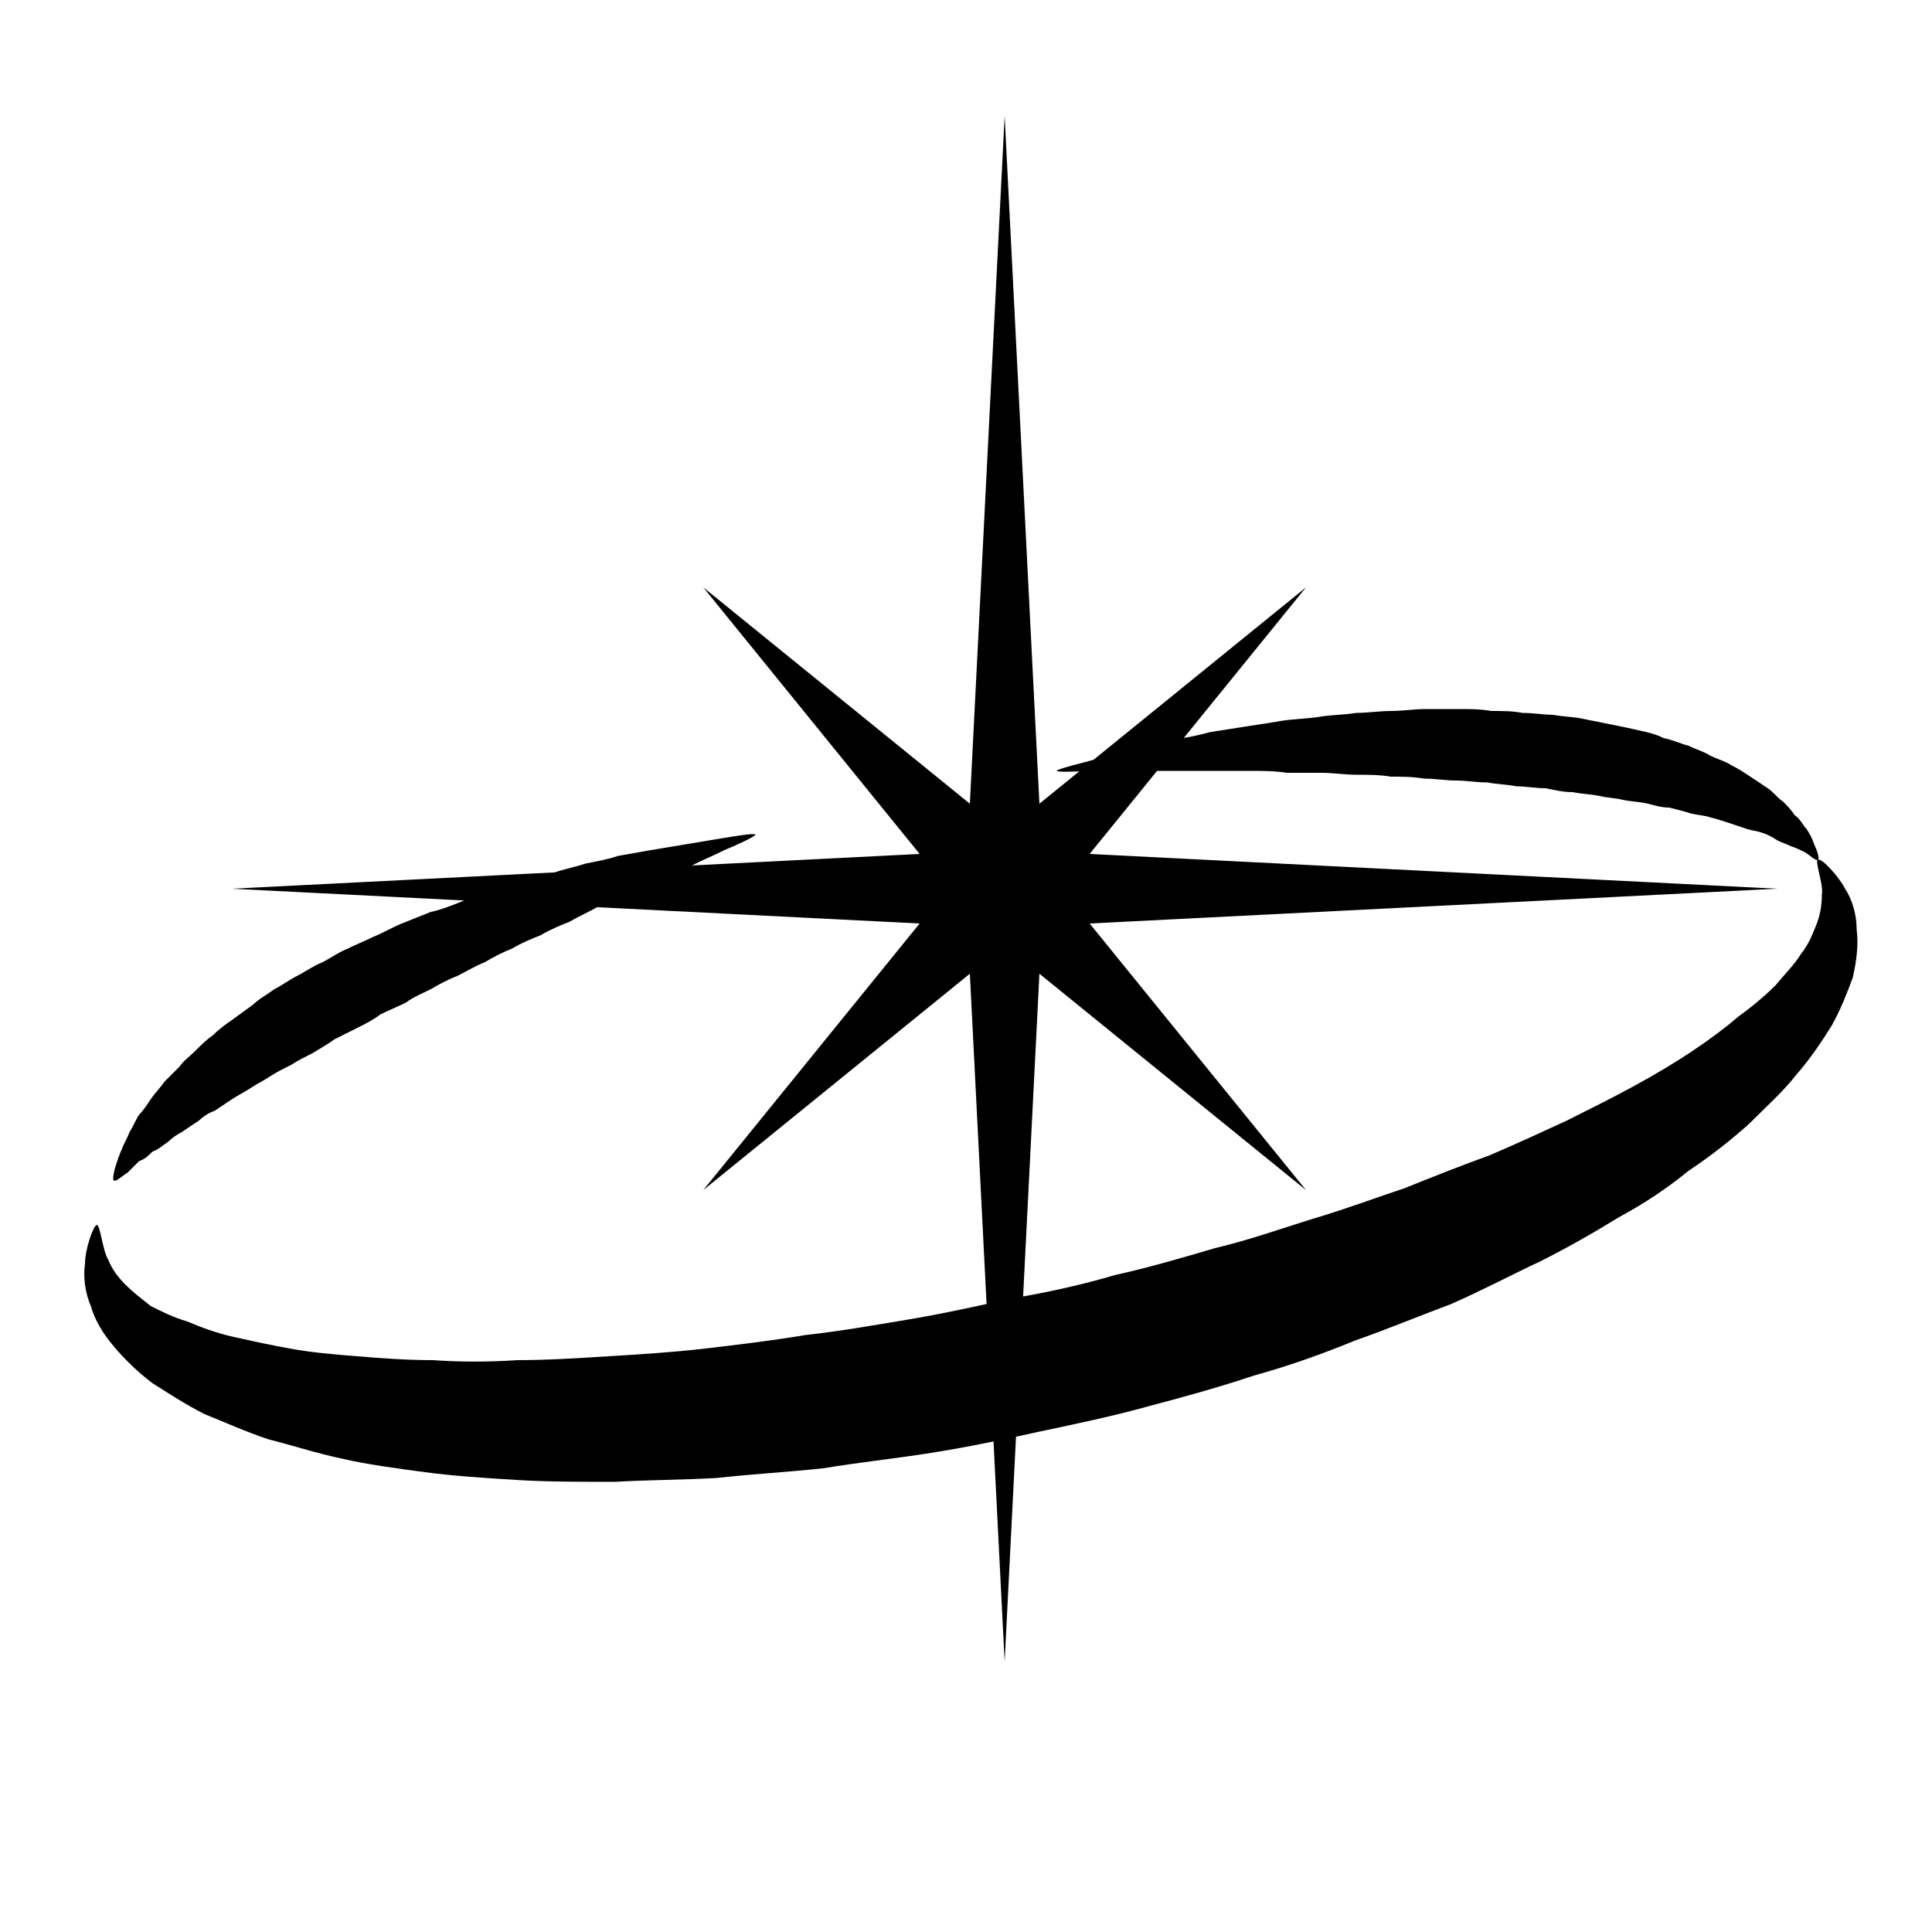
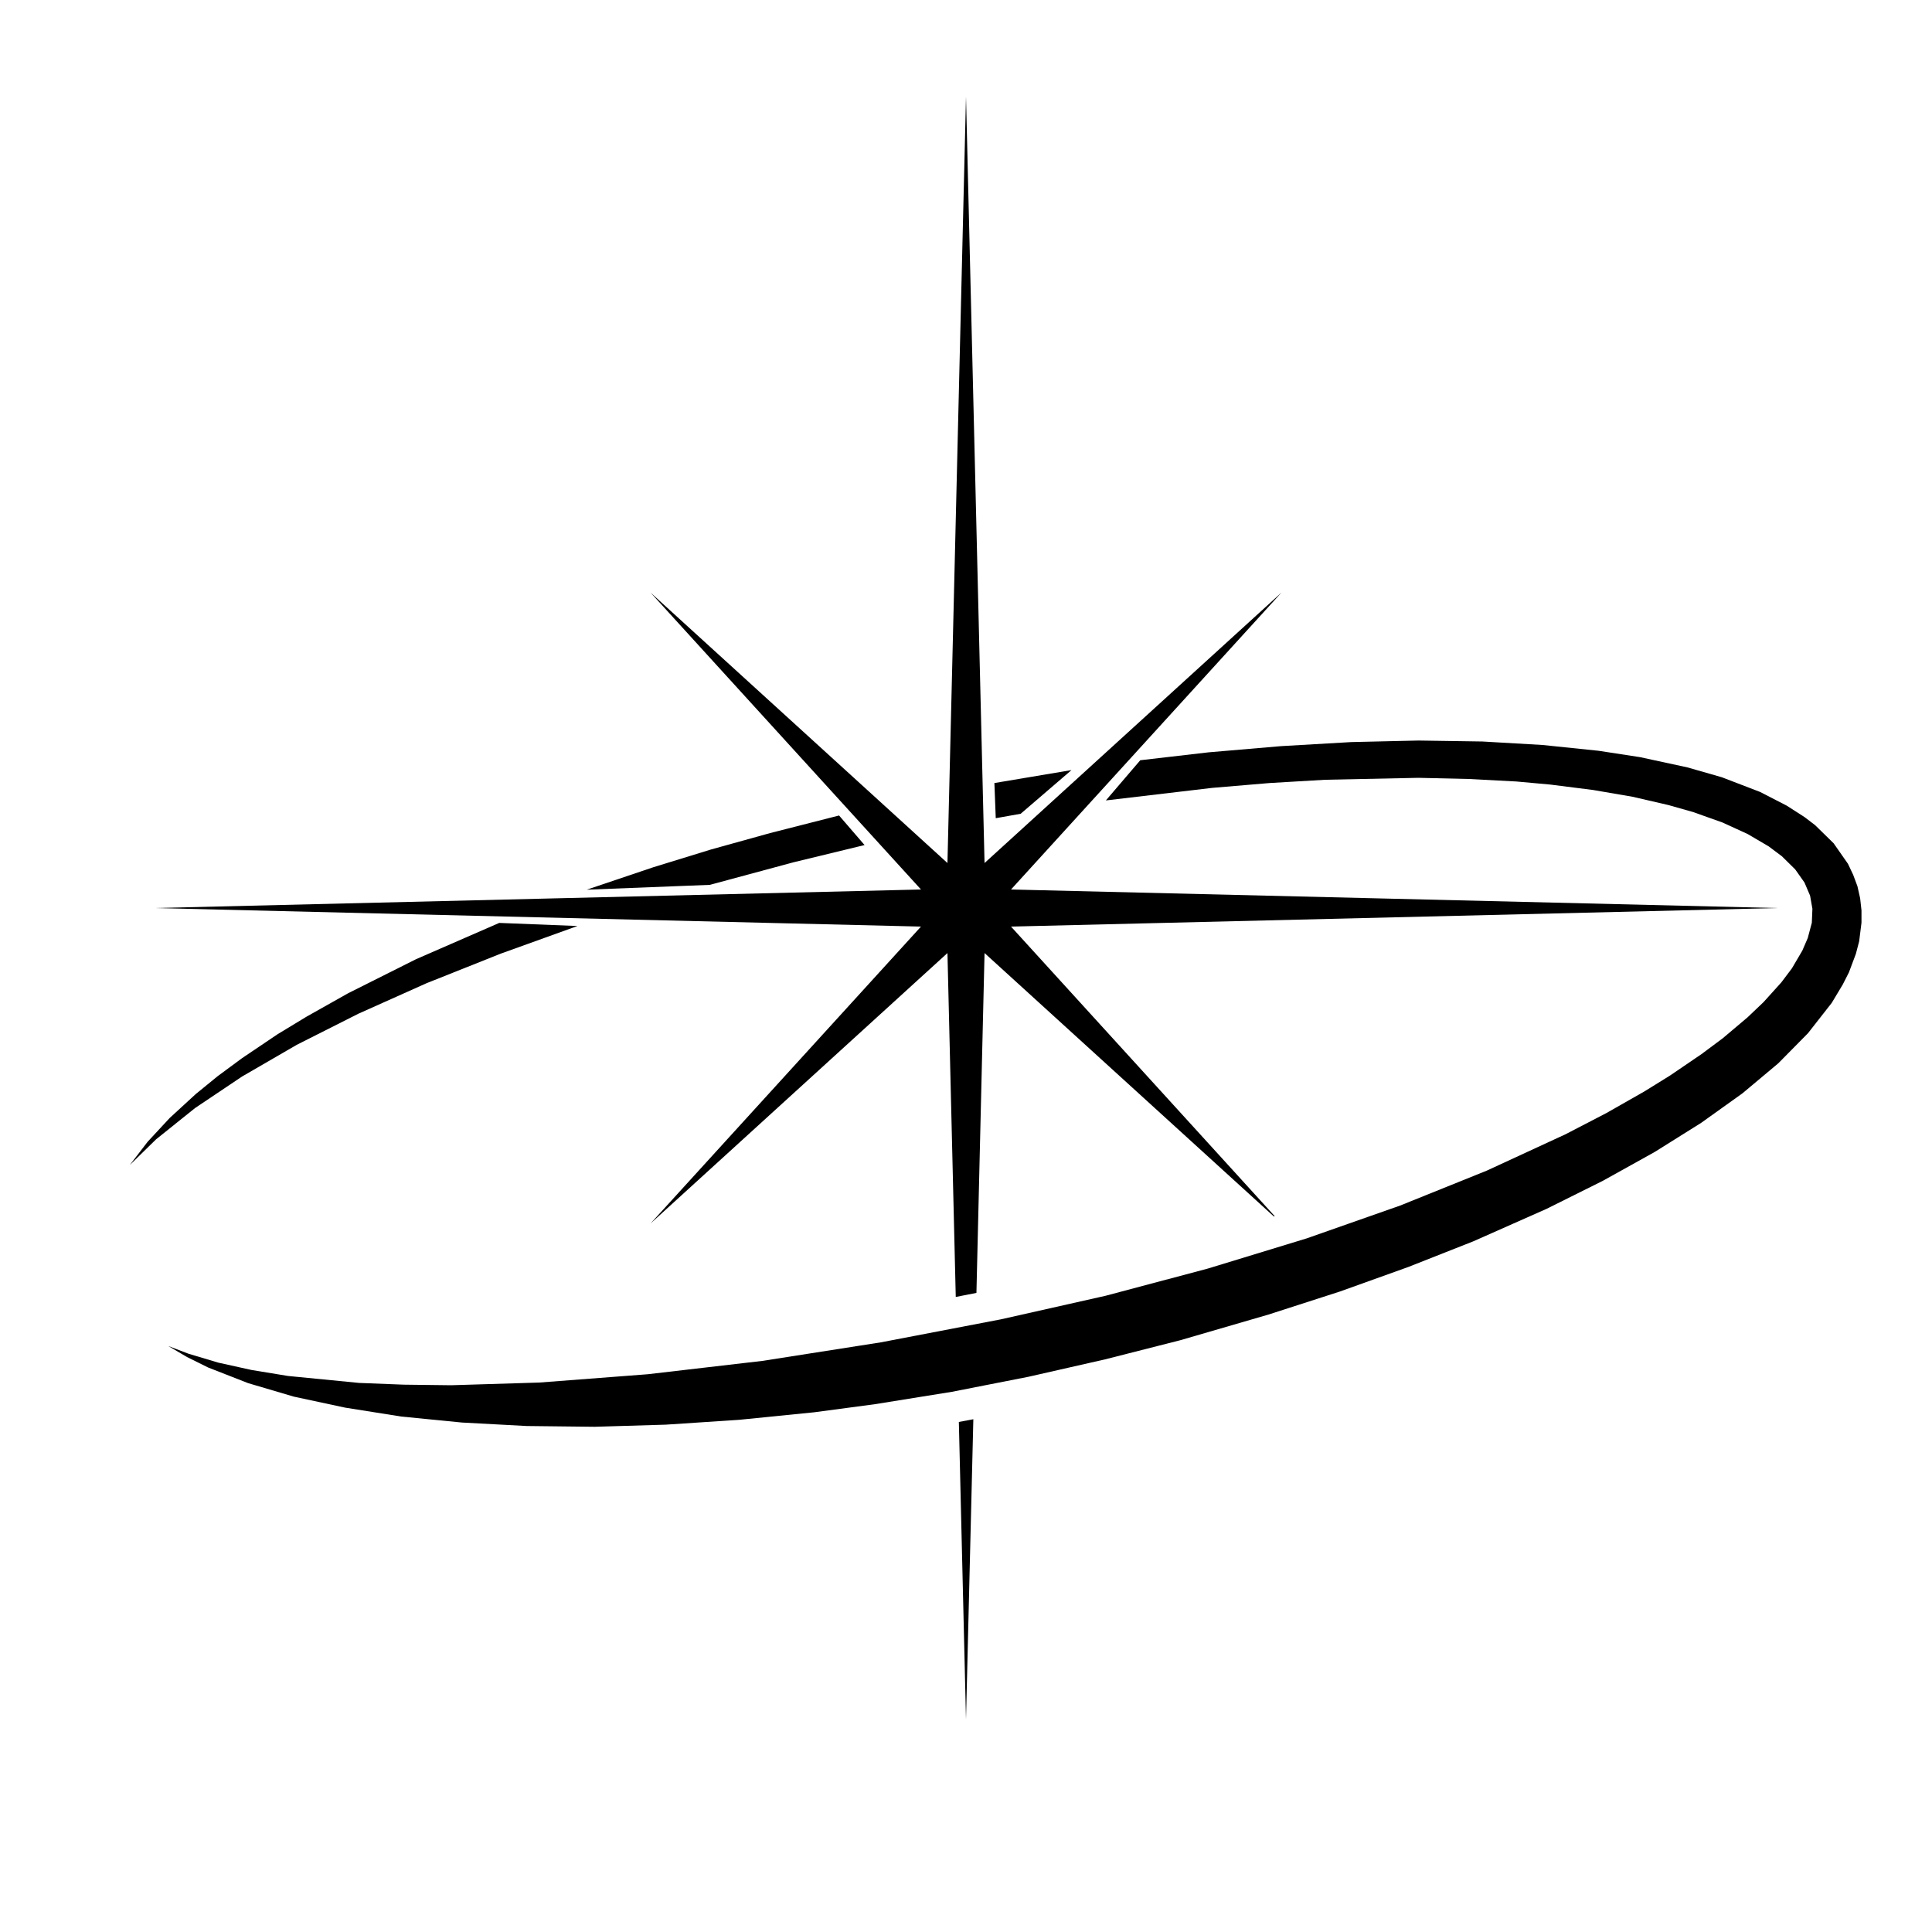
<svg xmlns="http://www.w3.org/2000/svg" viewBox="0 0 100 100">
-   <path d="M 94.1 44.5 C 94.3 44.4 95.2 45.4 95.5 46 C 95.9 46.6 96.1 47.4 96.1 48.1 C 96.2 48.9 96.1 49.7 95.9 50.6 C 95.6 51.4 95.3 52.2 94.8 53.1 C 94.3 53.9 93.7 54.8 93 55.6 C 92.3 56.5 91.4 57.3 90.5 58.2 C 89.6 59 88.6 59.8 87.4 60.6 C 86.3 61.5 85.1 62.3 83.8 63 C 82.5 63.8 81.1 64.6 79.7 65.3 C 78.2 66 76.7 66.8 75.1 67.5 C 73.5 68.1 71.8 68.8 70.1 69.4 C 68.4 70.1 66.7 70.7 64.9 71.2 C 63.1 71.8 61.3 72.3 59.4 72.8 C 57.6 73.3 55.7 73.7 53.8 74.1 C 52 74.5 50.1 74.9 48.2 75.2 C 46.3 75.5 44.4 75.7 42.6 76 C 40.7 76.2 38.9 76.3 37.1 76.5 C 35.3 76.6 33.5 76.6 31.8 76.7 C 30 76.7 28.3 76.7 26.7 76.6 C 25.1 76.5 23.5 76.4 22 76.2 C 20.5 76 19 75.8 17.7 75.5 C 16.3 75.2 15.1 74.8 13.9 74.5 C 12.7 74.1 11.6 73.6 10.6 73.2 C 9.6 72.7 8.7 72.1 7.9 71.6 C 7.1 71 6.4 70.3 5.9 69.7 C 5.3 69 4.9 68.3 4.7 67.6 C 4.4 66.9 4.3 66.1 4.4 65.4 C 4.4 64.7 4.8 63.5 5 63.4 C 5.2 63.4 5.3 64.7 5.6 65.2 C 5.8 65.7 6.1 66.1 6.5 66.5 C 6.9 66.9 7.3 67.2 7.8 67.6 C 8.4 67.9 9 68.2 9.7 68.4 C 10.4 68.7 11.2 69 12.1 69.2 C 13 69.4 13.9 69.6 15 69.8 C 16.1 70 17.2 70.1 18.5 70.2 C 19.7 70.3 21 70.4 22.4 70.4 C 23.8 70.5 25.3 70.5 26.8 70.4 C 28.3 70.4 29.9 70.3 31.5 70.2 C 33.1 70.1 34.8 70 36.5 69.8 C 38.2 69.6 39.9 69.4 41.7 69.1 C 43.5 68.9 45.2 68.6 47 68.3 C 48.8 68 50.6 67.6 52.4 67.2 C 54.2 66.9 56 66.5 57.7 66 C 59.5 65.6 61.2 65.1 62.9 64.6 C 64.6 64.2 66.3 63.6 67.9 63.1 C 69.6 62.6 71.2 62 72.7 61.5 C 74.2 60.9 75.7 60.3 77.1 59.8 C 78.5 59.2 79.8 58.6 81.1 58 C 82.3 57.4 83.5 56.8 84.6 56.2 C 85.7 55.6 86.7 55 87.6 54.4 C 88.5 53.8 89.3 53.2 90 52.6 C 90.7 52.1 91.4 51.5 91.9 51 C 92.4 50.4 92.9 49.9 93.2 49.4 C 93.6 48.9 93.8 48.4 94 47.9 C 94.2 47.4 94.3 46.9 94.3 46.3 C 94.4 45.8 93.9 44.5 94.1 44.5 Z M 5.9 61.1 C 5.8 61.1 5.9 60.6 6 60.3 C 6.1 60 6.2 59.7 6.3 59.5 C 6.4 59.2 6.6 58.9 6.7 58.6 C 6.9 58.3 7 58 7.2 57.7 C 7.4 57.5 7.6 57.2 7.8 56.9 C 8 56.6 8.3 56.3 8.5 56 C 8.7 55.8 9 55.5 9.3 55.2 C 9.5 54.9 9.8 54.7 10.1 54.4 C 10.4 54.1 10.7 53.8 11 53.6 C 11.3 53.3 11.7 53 12 52.8 C 12.4 52.5 12.7 52.3 13.1 52 C 13.4 51.7 13.8 51.5 14.2 51.2 C 14.6 51 15 50.7 15.4 50.5 C 15.8 50.3 16.2 50 16.7 49.8 C 17.1 49.6 17.5 49.3 18 49.1 C 18.4 48.9 18.9 48.7 19.3 48.5 C 19.8 48.3 20.3 48 20.8 47.8 C 21.3 47.6 21.8 47.4 22.3 47.2 C 22.8 47.1 23.3 46.9 23.8 46.7 C 24.3 46.5 24.8 46.3 25.3 46.1 C 25.9 46 26.4 45.8 26.9 45.6 C 27.5 45.5 28 45.3 28.6 45.2 C 29.1 45 29.7 44.9 30.3 44.7 C 30.8 44.6 31.4 44.5 32 44.3 C 32.6 44.2 33.1 44.1 33.7 44 C 34.3 43.9 34.9 43.8 35.5 43.7 C 36.1 43.6 36.7 43.5 37.3 43.4 C 37.9 43.3 39.1 43.1 39.1 43.2 C 39.1 43.3 38 43.8 37.5 44 C 36.9 44.3 36.4 44.5 35.8 44.8 C 35.3 45 34.7 45.2 34.2 45.5 C 33.7 45.7 33.1 46 32.6 46.2 C 32.1 46.5 31.6 46.7 31 46.9 C 30.5 47.2 30 47.4 29.5 47.7 C 29 47.9 28.5 48.1 28 48.4 C 27.5 48.6 27 48.8 26.5 49.1 C 26 49.3 25.6 49.5 25.1 49.8 C 24.6 50 24.1 50.3 23.7 50.5 C 23.2 50.7 22.8 50.9 22.3 51.2 C 21.9 51.4 21.4 51.6 21 51.9 C 20.6 52.1 20.1 52.3 19.7 52.5 C 19.3 52.8 18.9 53 18.5 53.2 C 18.1 53.4 17.7 53.6 17.3 53.8 C 16.9 54.1 16.5 54.3 16.2 54.5 C 15.8 54.7 15.4 54.9 15.1 55.1 C 14.7 55.3 14.3 55.5 14 55.7 C 13.7 55.9 13.3 56.1 13 56.3 C 12.7 56.5 12.3 56.7 12 56.9 C 11.7 57.1 11.4 57.3 11.1 57.5 C 10.8 57.6 10.5 57.8 10.3 58 C 10 58.2 9.7 58.4 9.4 58.6 C 9.2 58.7 8.9 58.9 8.7 59.1 C 8.4 59.3 8.2 59.5 7.9 59.6 C 7.7 59.8 7.5 60 7.2 60.1 C 7 60.3 6.8 60.5 6.6 60.7 C 6.4 60.8 6 61.2 5.9 61.1 Z M 54.7 39.9 C 54.7 39.8 56 39.5 56.7 39.3 C 57.4 39.1 58 38.9 58.7 38.8 C 59.3 38.6 60 38.5 60.6 38.3 C 61.3 38.2 61.9 38.1 62.6 37.9 C 63.2 37.8 63.9 37.7 64.5 37.6 C 65.2 37.5 65.8 37.4 66.4 37.3 C 67.1 37.2 67.7 37.2 68.3 37.1 C 68.9 37 69.6 37 70.2 36.9 C 70.8 36.9 71.4 36.8 72 36.8 C 72.6 36.8 73.2 36.7 73.8 36.7 C 74.4 36.7 74.9 36.7 75.5 36.7 C 76.1 36.7 76.6 36.7 77.2 36.8 C 77.8 36.8 78.3 36.8 78.8 36.9 C 79.4 36.9 79.9 37 80.4 37 C 80.9 37.1 81.5 37.1 81.9 37.2 C 82.4 37.3 82.9 37.4 83.4 37.5 C 83.9 37.6 84.4 37.7 84.8 37.8 C 85.3 37.9 85.7 38 86.1 38.2 C 86.6 38.3 87 38.5 87.4 38.6 C 87.8 38.8 88.2 38.9 88.5 39.1 C 88.9 39.3 89.3 39.4 89.6 39.6 C 90 39.8 90.3 40 90.6 40.2 C 90.9 40.4 91.2 40.6 91.5 40.8 C 91.8 41 92 41.3 92.3 41.5 C 92.5 41.7 92.7 41.9 92.9 42.2 C 93.2 42.4 93.3 42.7 93.5 42.9 C 93.7 43.2 93.8 43.4 93.9 43.7 C 94 43.9 94.2 44.4 94.1 44.5 C 94 44.6 93.6 44.2 93.4 44.1 C 93.2 44 93 43.9 92.7 43.8 C 92.5 43.7 92.2 43.6 92 43.5 C 91.7 43.3 91.5 43.2 91.2 43.1 C 90.9 43 90.7 43 90.4 42.9 C 90.1 42.8 89.8 42.7 89.5 42.6 C 89.2 42.5 88.9 42.4 88.5 42.3 C 88.2 42.2 87.9 42.2 87.5 42.1 C 87.2 42 86.8 41.9 86.4 41.8 C 86 41.8 85.7 41.7 85.3 41.6 C 84.9 41.5 84.5 41.5 84 41.4 C 83.6 41.3 83.2 41.3 82.8 41.2 C 82.3 41.1 81.9 41.1 81.4 41 C 80.9 41 80.5 40.9 80 40.8 C 79.5 40.8 79 40.7 78.5 40.7 C 78 40.6 77.5 40.6 77 40.5 C 76.4 40.5 75.9 40.4 75.4 40.4 C 74.8 40.4 74.3 40.3 73.7 40.3 C 73.1 40.2 72.6 40.2 72 40.2 C 71.4 40.1 70.8 40.1 70.2 40.1 C 69.6 40.1 69 40 68.4 40 C 67.8 40 67.2 40 66.6 40 C 66 39.9 65.3 39.9 64.7 39.9 C 64.1 39.9 63.4 39.9 62.8 39.9 C 62.1 39.9 61.5 39.9 60.8 39.9 C 60.1 39.9 59.5 39.9 58.8 39.9 C 58.1 39.9 57.5 39.9 56.8 39.9 C 56.1 39.9 54.8 40 54.7 39.9 Z M 52 6 L 53.8 41.6 L 67.6 30.4 L 56.4 44.2 L 92 46 L 56.4 47.8 L 67.6 61.6 L 53.8 50.4 L 52 86 L 50.2 50.4 L 36.4 61.6 L 47.6 47.8 L 12 46 L 47.6 44.2 L 36.4 30.4 L 50.2 41.6 Z" fill="currentColor" />
+   <path d="M6.72 60.3L7.64 59.1L8.78 57.87L10.13 56.63L11.27 55.7L12.53 54.77L14.37 53.53L15.87 52.62L18.02 51.41L21.53 49.65L25.84 47.77L29.89 47.93L25.92 49.36L22.08 50.89L18.55 52.47L15.36 54.08L12.53 55.72L10.1 57.35L8.08 58.97ZM8 47L47.67 46.04L33.67 30.67L49.04 44.67L50 5L50.96 44.67L66.33 30.67L52.33 46.04L92 47L52.33 47.96L65.98 62.95L65.93 62.96L50.96 49.33L50.54 66.92L49.47 67.13L49.04 49.33L33.67 63.33L47.67 47.96ZM8.71 69.67L9.76 70.07L11.3 70.53L13.02 70.91L14.91 71.22L18.59 71.58L20.9 71.67L23.35 71.7L27.92 71.56L33.53 71.13L39.46 70.44L45.59 69.48L51.8 68.29L57.22 67.07L62.52 65.66L67.63 64.1L72.47 62.4L76.96 60.59L81.03 58.71L83.15 57.61L85.1 56.5L86.44 55.67L88.07 54.56L89.17 53.74L90.45 52.66L91.28 51.87L92.2 50.85L92.75 50.12L93.29 49.2L93.57 48.55L93.78 47.76L93.81 47.04L93.69 46.36L93.4 45.68L92.92 45L92.23 44.32L91.55 43.81L90.46 43.17L89.15 42.57L87.63 42.03L86.36 41.67L84.5 41.24L82.46 40.89L80.25 40.61L78.49 40.45L76.02 40.32L73.42 40.26L68.6 40.36L65.71 40.53L62.75 40.78L57.24 41.43L59.02 39.35L62.56 38.94L66.31 38.62L69.94 38.41L73.42 38.33L76.73 38.38L79.84 38.56L82.74 38.86L84.89 39.19L87.34 39.72L89.12 40.23L91.1 40.99L92.48 41.7L93.4 42.29L93.95 42.71L94.91 43.65L95.65 44.71L95.92 45.28L96.14 45.87L96.28 46.49L96.35 47.12L96.35 47.76L96.23 48.72L96.06 49.37L95.7 50.33L95.38 50.96L94.81 51.91L93.58 53.48L92.04 55.04L90.19 56.59L88.05 58.12L85.64 59.63L82.96 61.12L80.05 62.57L76.26 64.25L72.89 65.58L69.35 66.85L65.66 68.04L61.09 69.37L57.2 70.36L53.24 71.26L49.27 72.04L45.29 72.68L42.14 73.1L38.25 73.49L34.46 73.74L30.78 73.85L27.26 73.81L23.91 73.63L20.77 73.32L17.87 72.86L15.21 72.29L12.84 71.59L10.77 70.78L9.68 70.24ZM30.37 46.05L33.81 44.89L36.8 43.97L39.86 43.12L43.43 42.21L44.75 43.74L41.08 44.63L36.74 45.8ZM49.63 73.6L50.38 73.46L50 89ZM51.47 40.53L55.46 39.86L52.83 42.12L51.54 42.35Z" fill="currentColor" />
</svg>
